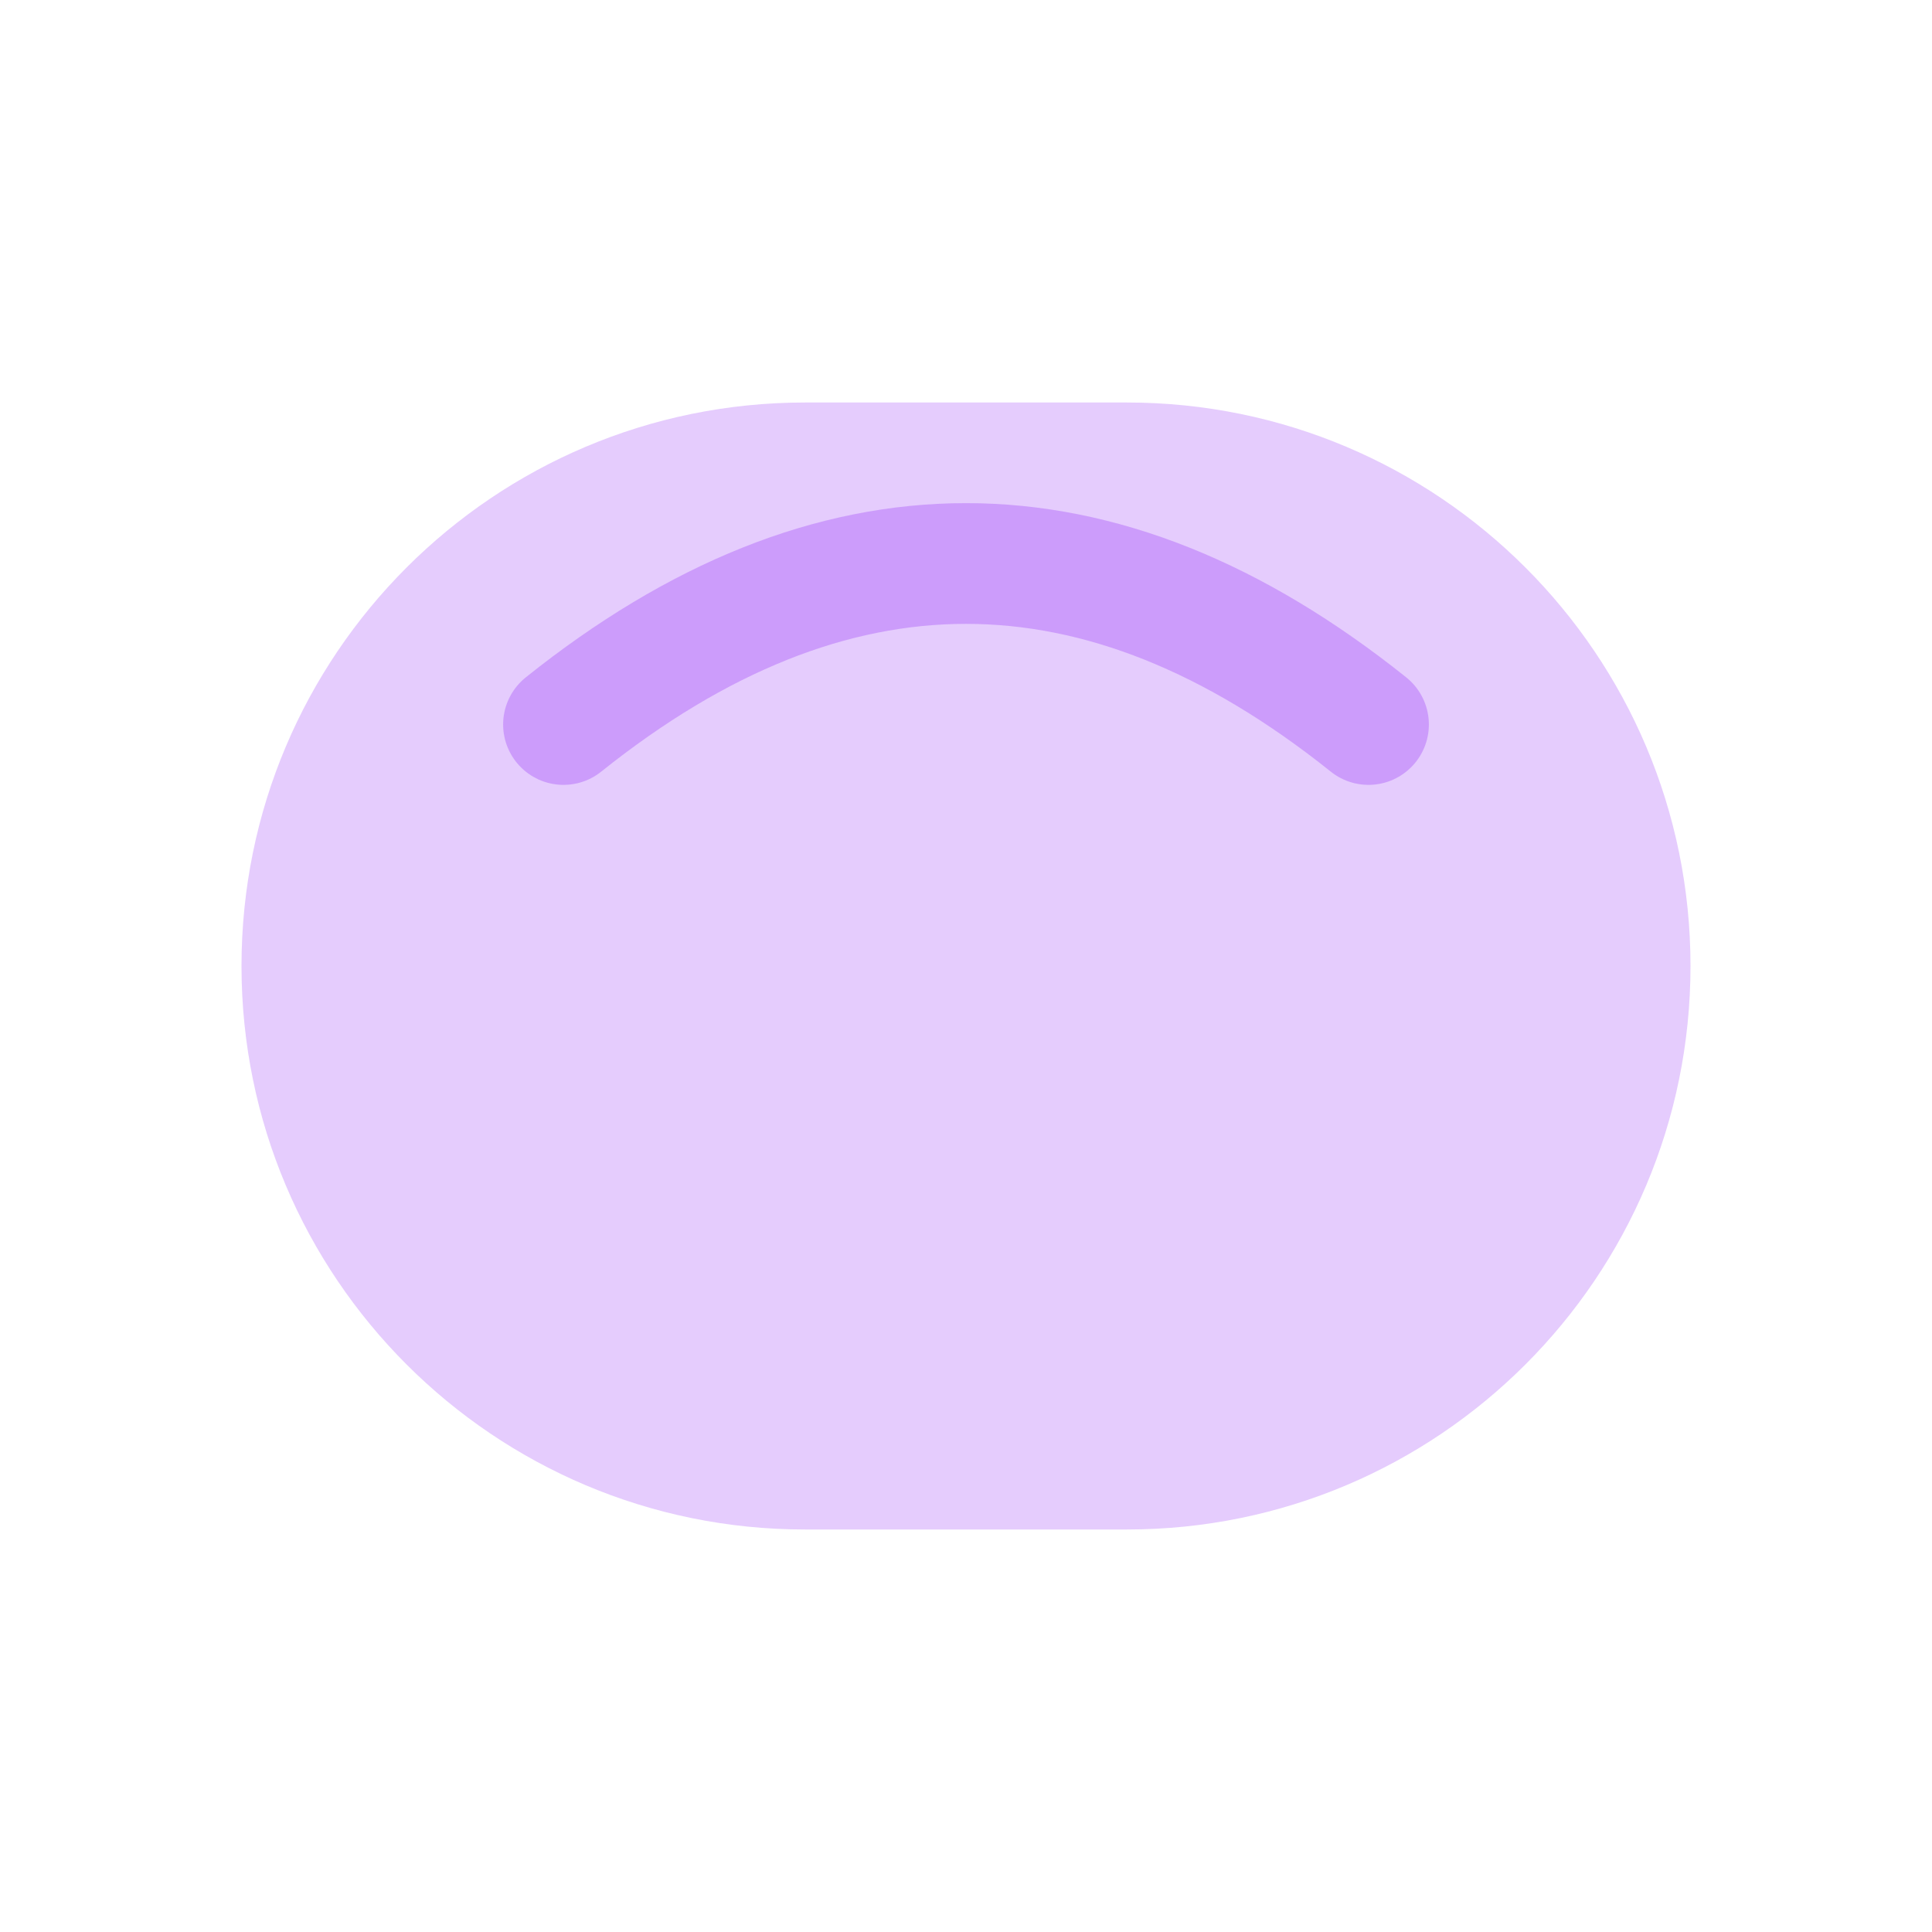
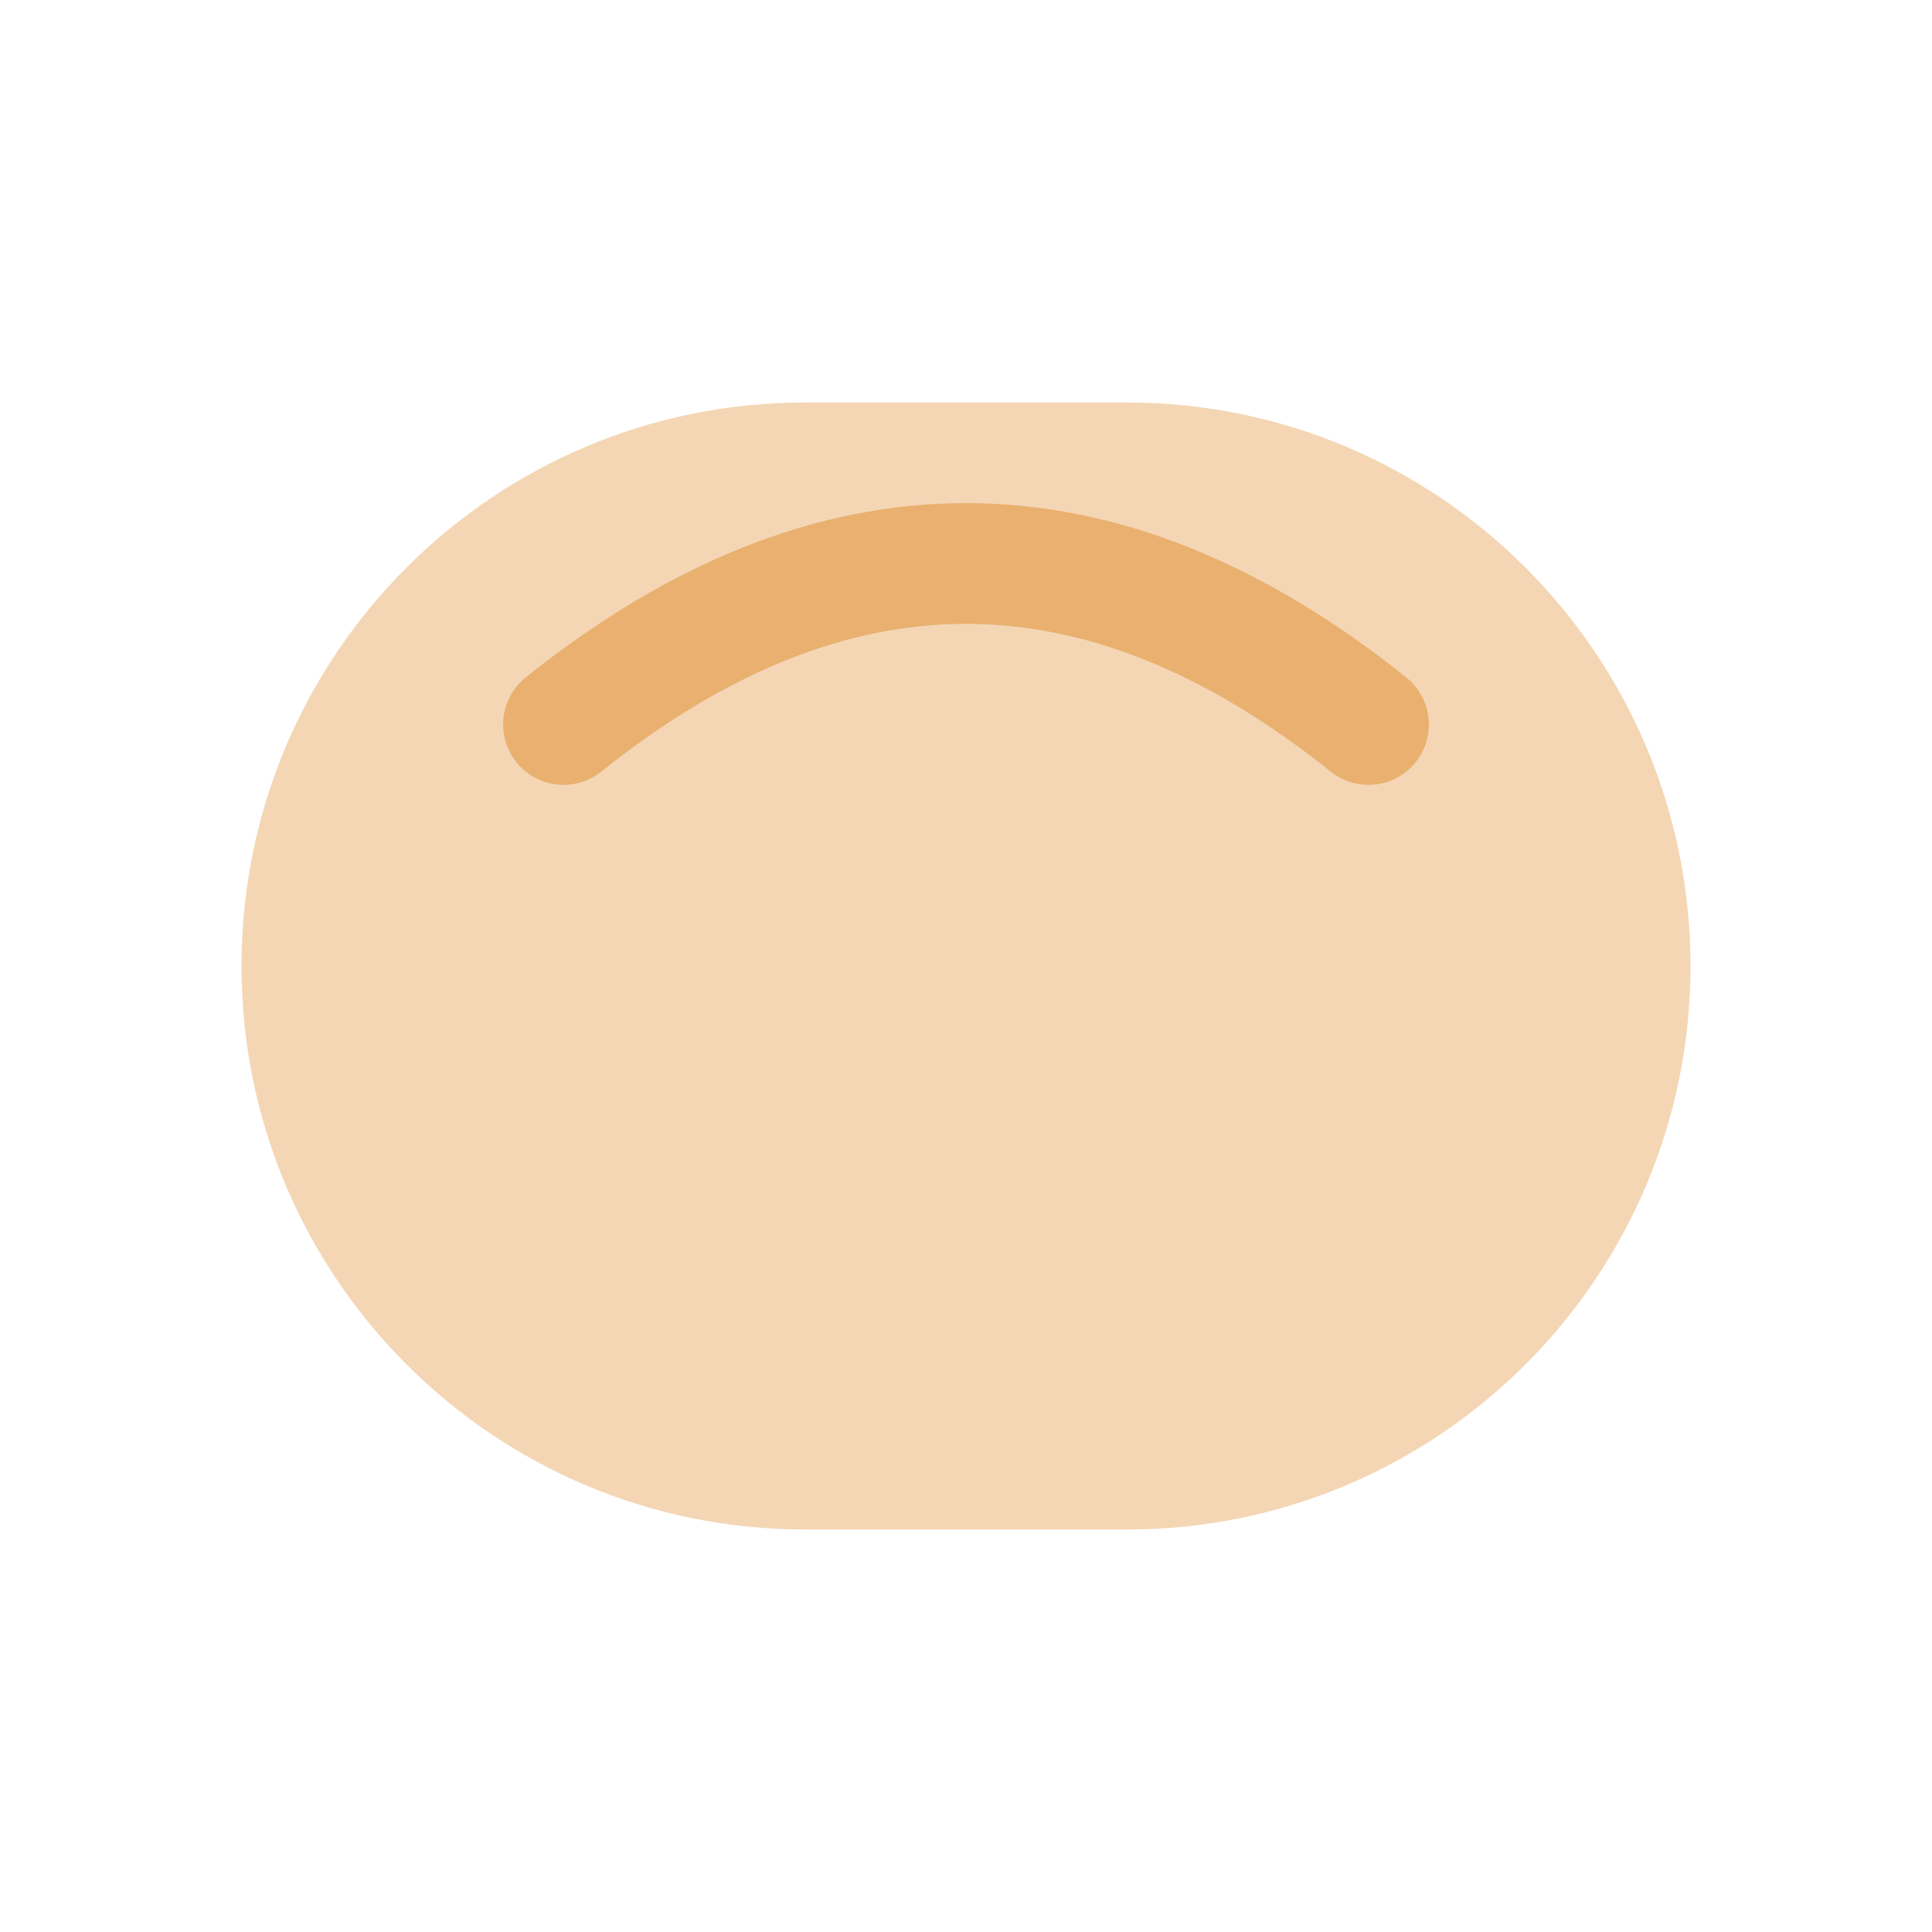
<svg xmlns="http://www.w3.org/2000/svg" viewBox="0 0 24 24" fill="none">
-   <rect x="3" y="5" width="18" height="14" rx="7" fill="#a855f7" opacity="0.3" />
-   <path d="M7 9Q12 5 17 9" stroke="#a855f7" stroke-width="1.5" stroke-linecap="round" opacity="0.4" />
+   <rect x="3" y="5" width="18" height="14" rx="7" fill="#d97706" opacity="0.3" />
+   <path d="M7 9Q12 5 17 9" stroke="#d97706" stroke-width="1.5" stroke-linecap="round" opacity="0.4" />
</svg>
